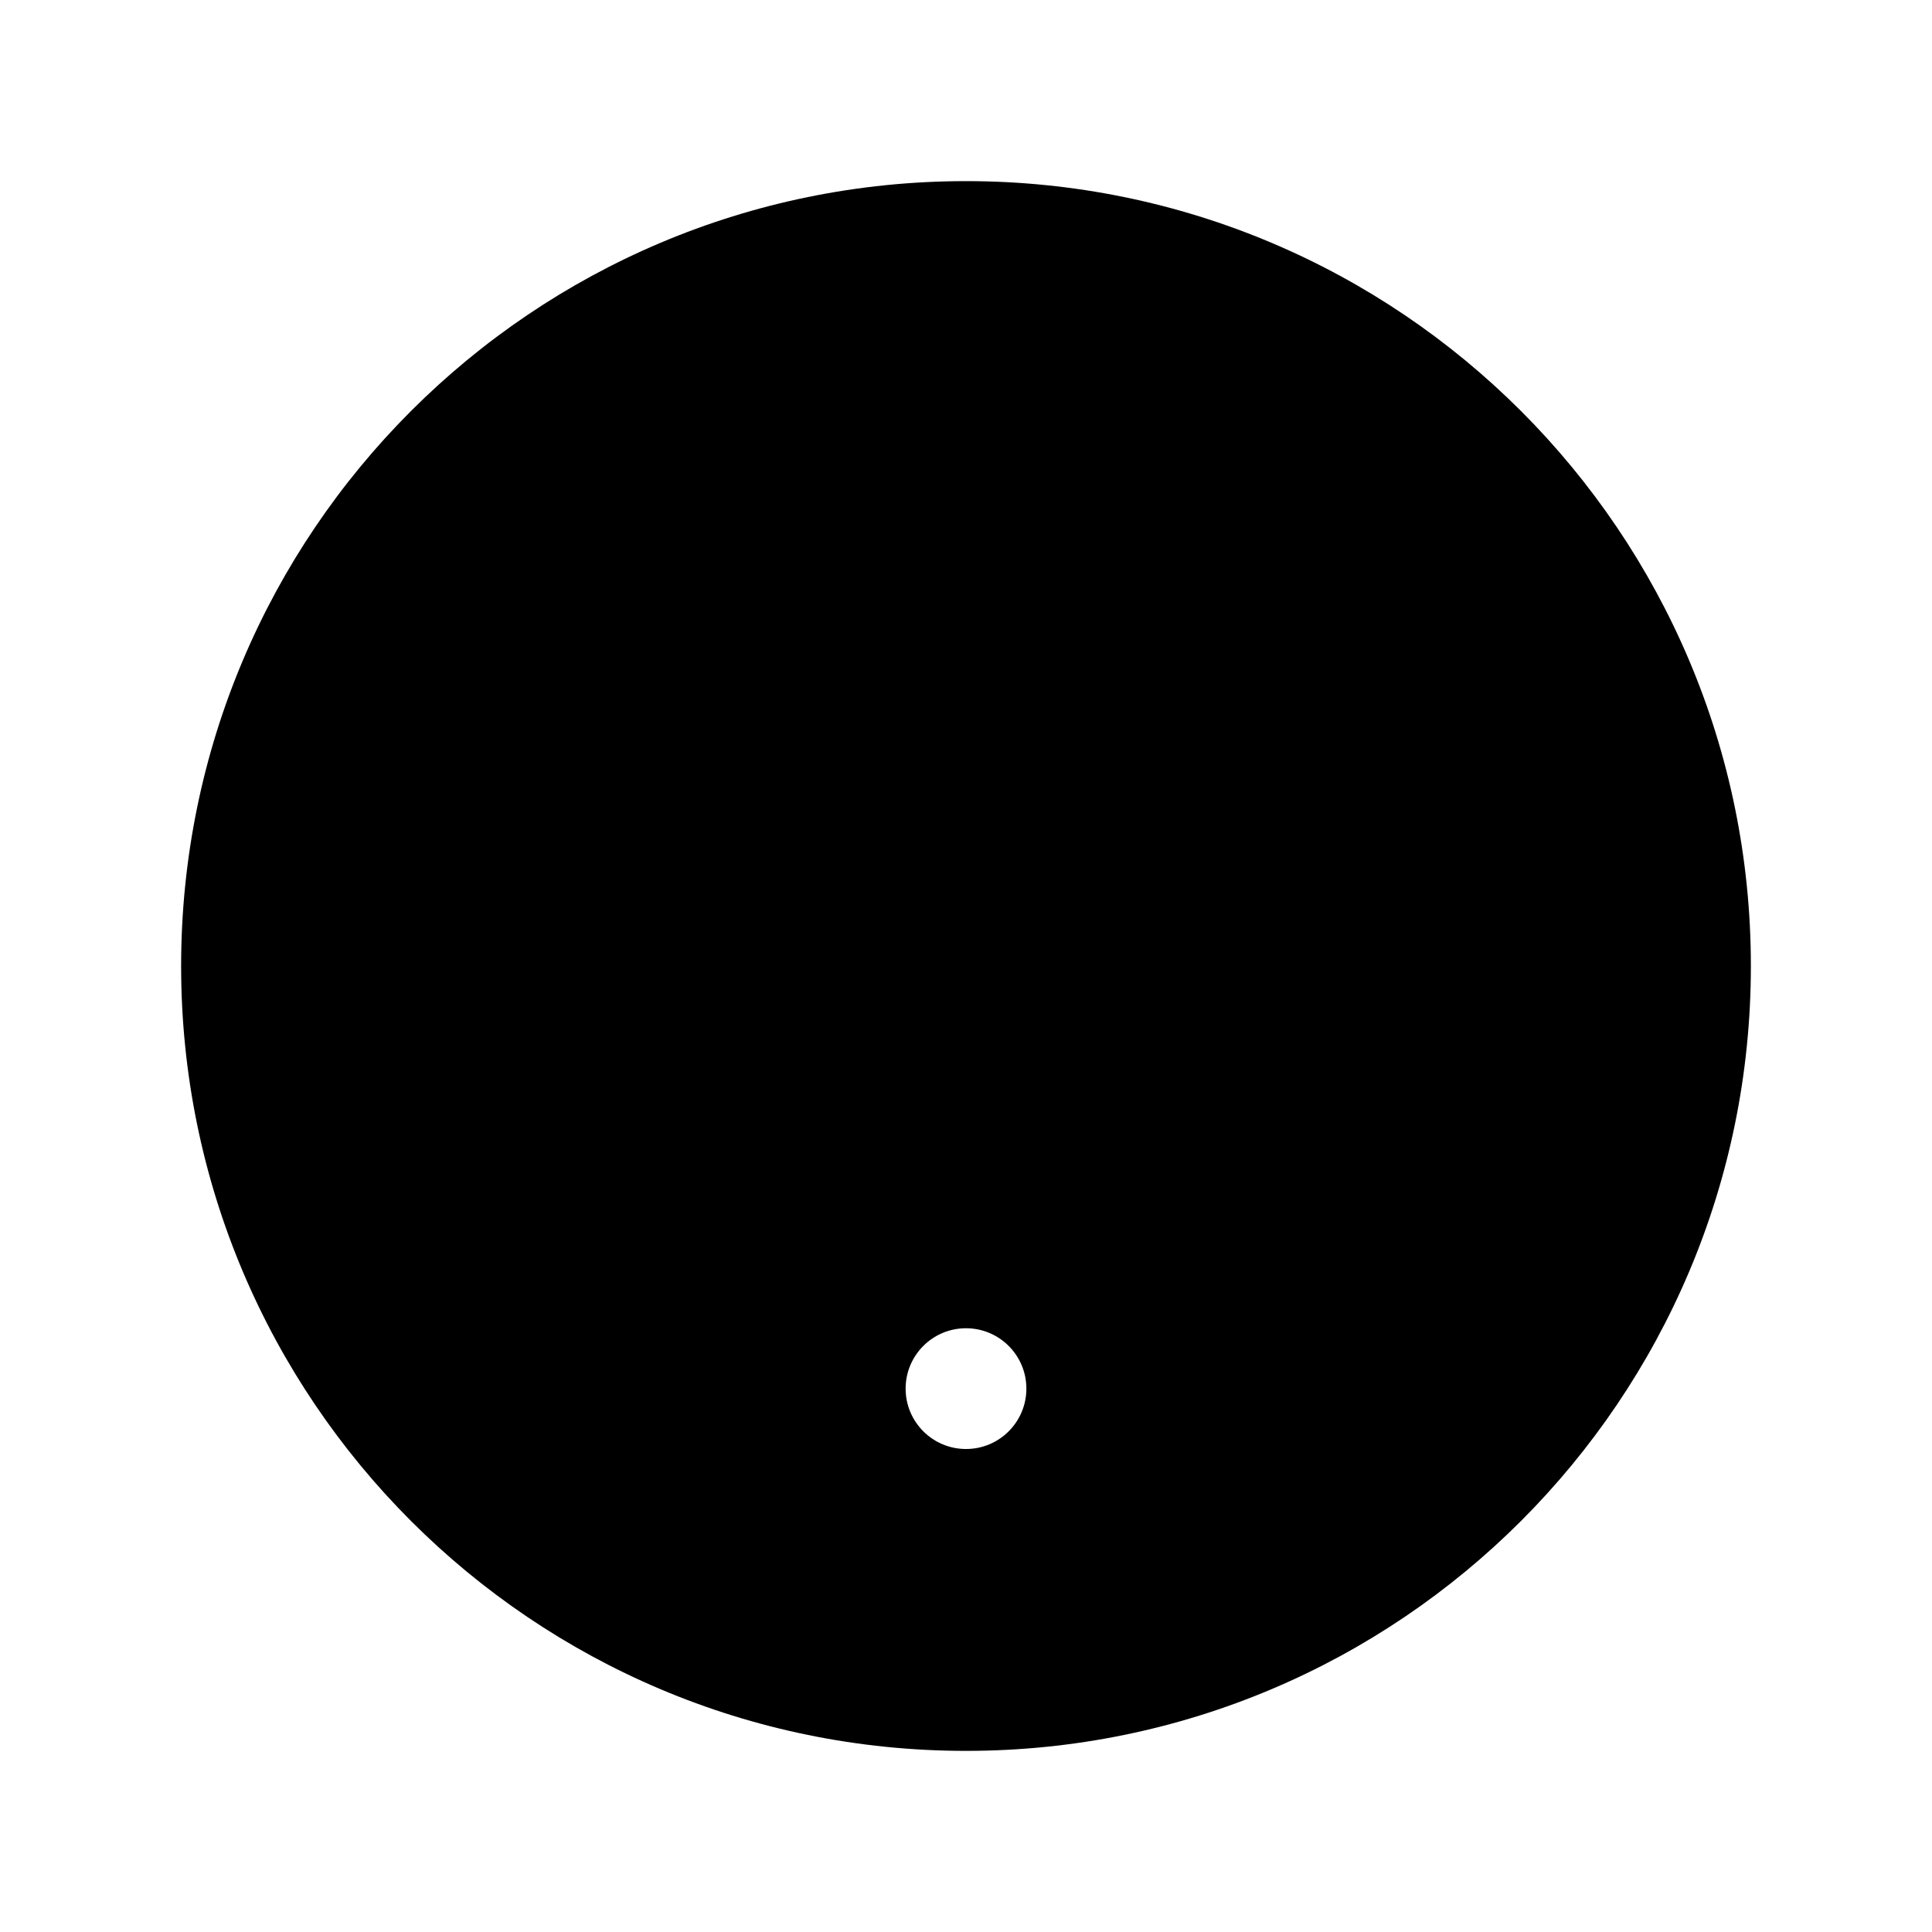
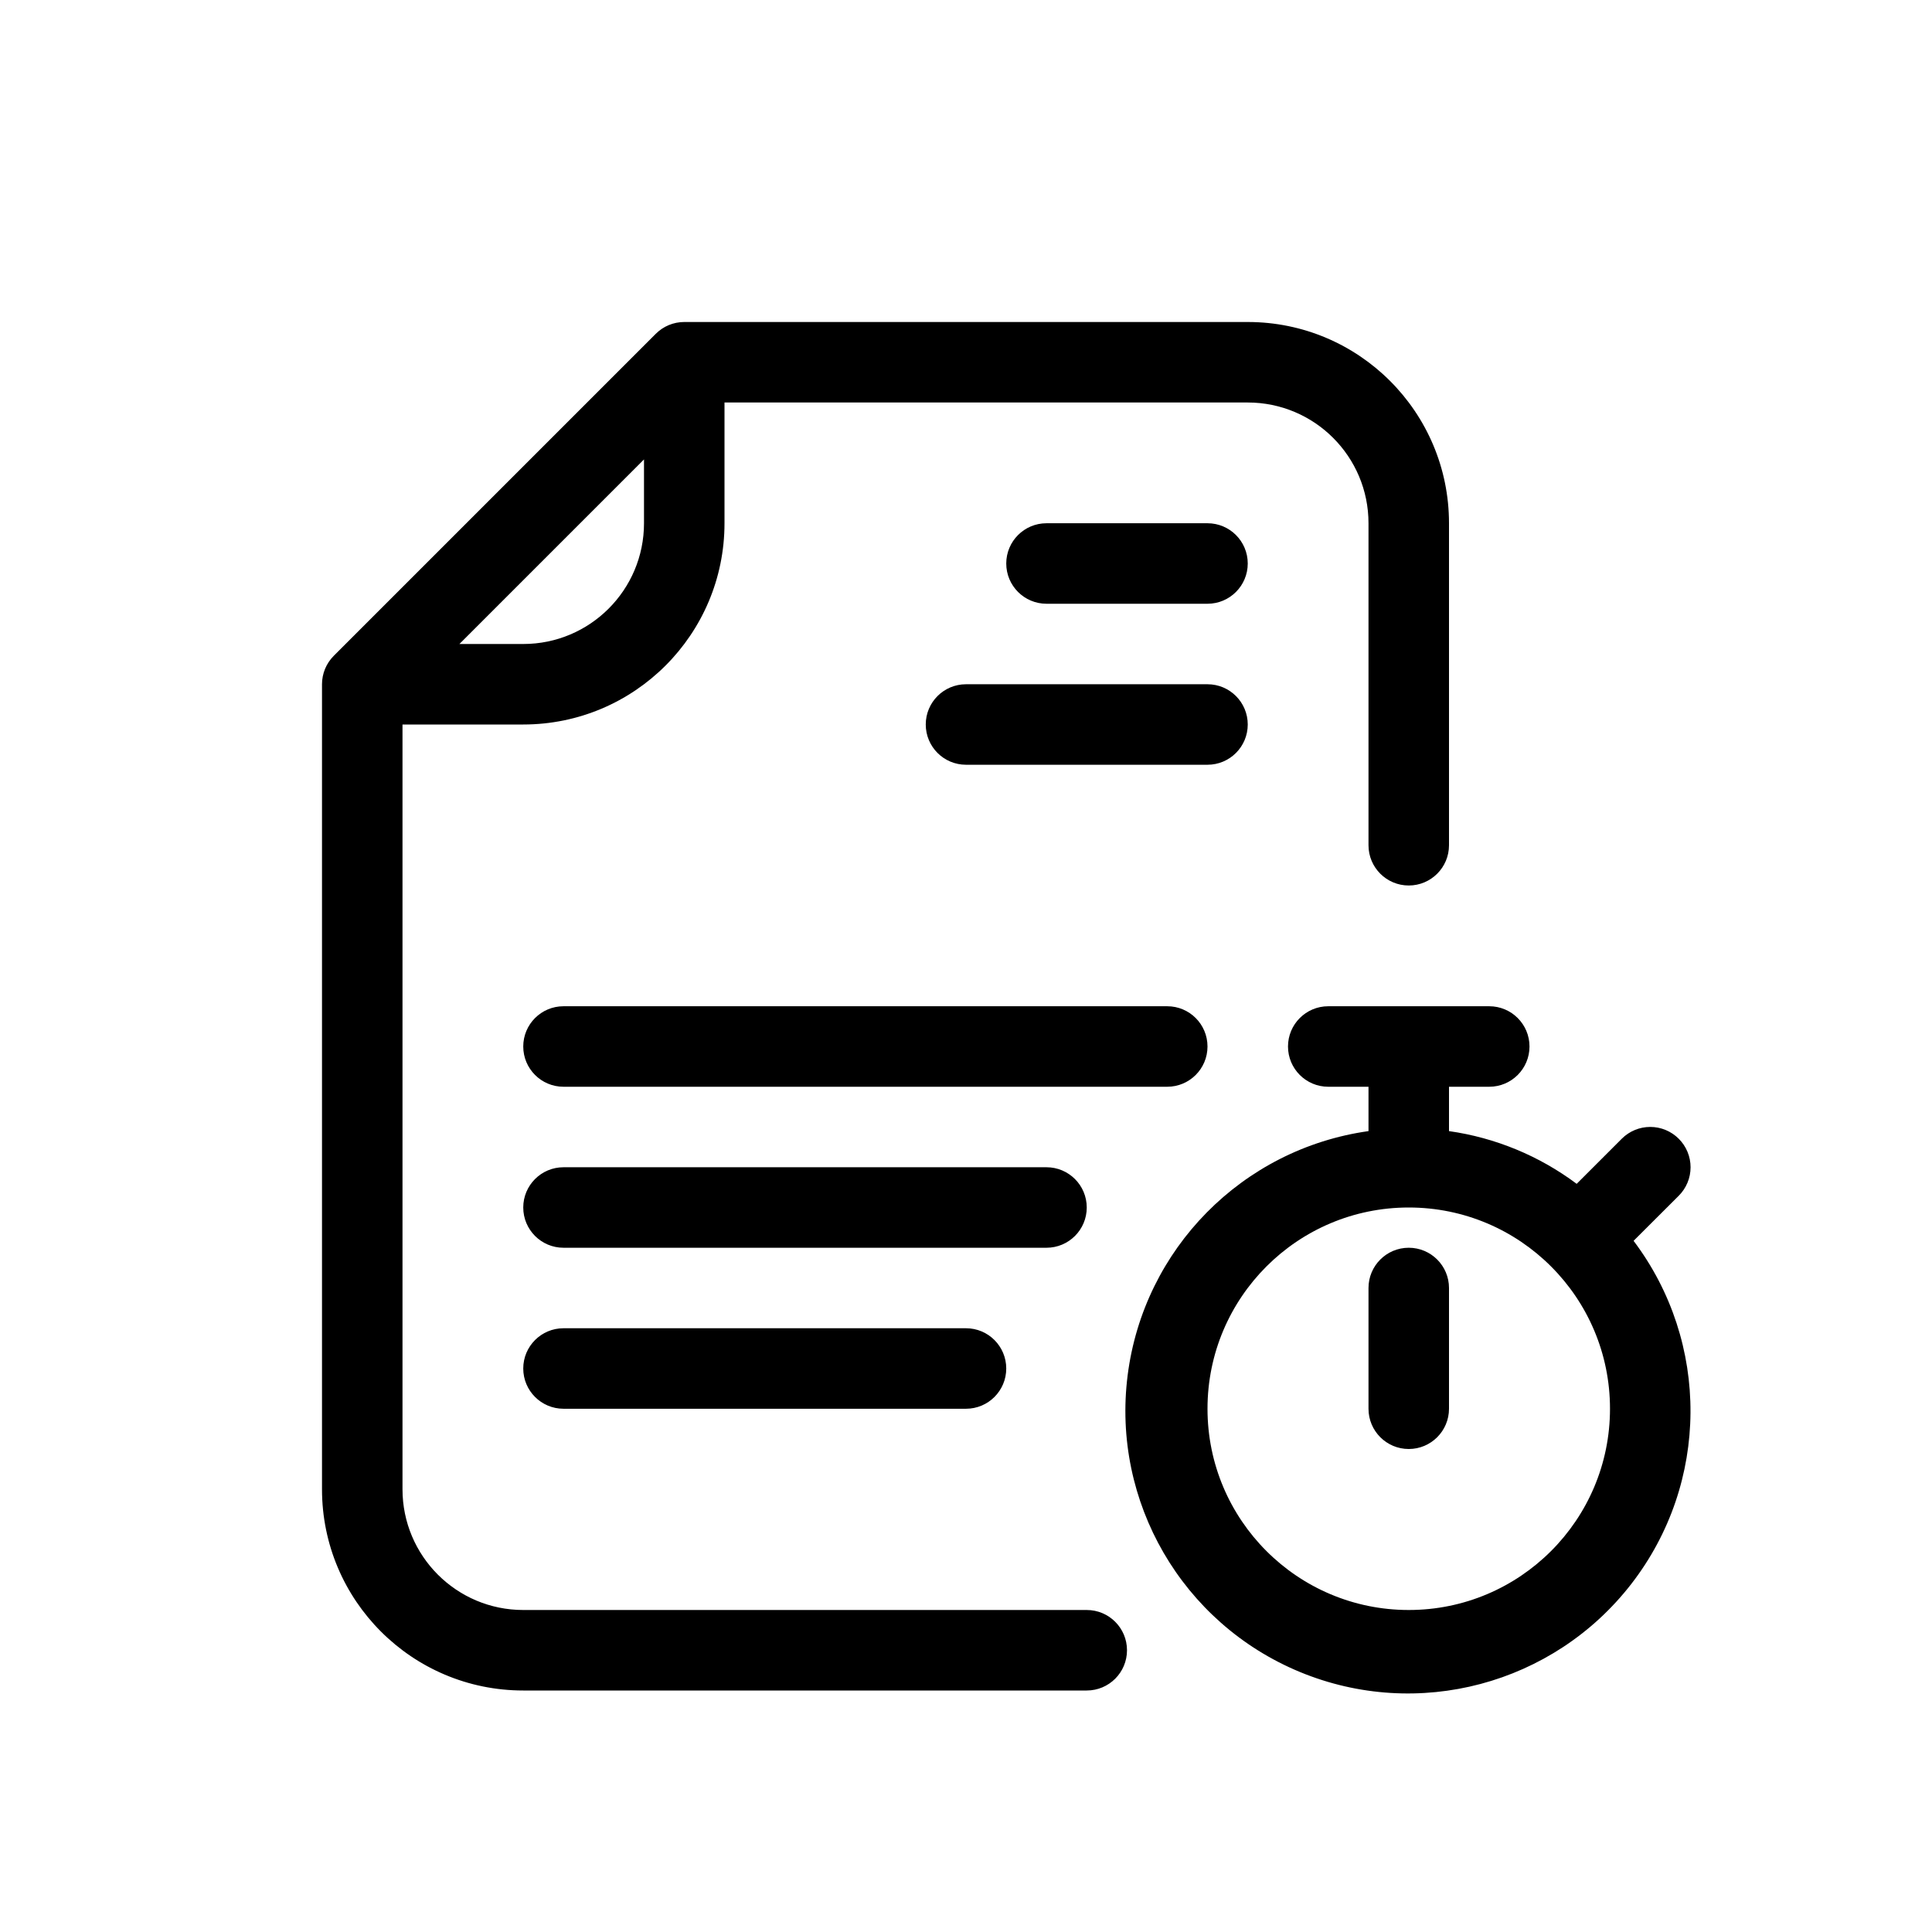
- <svg xmlns="http://www.w3.org/2000/svg" viewBox="0 0 24 24" fill="currentColor" className="size-6">
-   <path fillRule="evenodd" d="M2.25 12c0-5.385 4.365-9.75 9.75-9.75s9.75 4.365 9.75 9.75-4.365 9.75-9.75 9.75S2.25 17.385 2.25 12Zm11.378-3.917c-.89-.777-2.366-.777-3.255 0a.75.75 0 0 1-.988-1.129c1.454-1.272 3.776-1.272 5.23 0 1.513 1.324 1.513 3.518 0 4.842a3.75 3.75 0 0 1-.837.552c-.676.328-1.028.774-1.028 1.152v.75a.75.75 0 0 1-1.5 0v-.75c0-1.279 1.06-2.107 1.875-2.502.182-.088.351-.199.503-.331.83-.727.83-1.857 0-2.584ZM12 18a.75.75 0 1 0 0-1.5.75.75 0 0 0 0 1.5Z" clipRule="evenodd" />
+ <svg xmlns="http://www.w3.org/2000/svg" data-name="Layer 3" viewBox="0 0 24 24">
+   <path d="M13.5,20h-7A1.5,1.5,0,0,1,5,18.5V9H6.5A2.5,2.5,0,0,0,9,6.5V5h6.5A1.5,1.5,0,0,1,17,6.5v4a.5.5,0,0,0,1,0v-4A2.5,2.5,0,0,0,15.5,4h-7a.5.5,0,0,0-.354.147l-4,4A.5.5,0,0,0,4,8.5v10A2.5,2.5,0,0,0,6.5,21h7a.5.5,0,0,0,0-1ZM6.5,8H5.707L8,5.707V6.5A1.5,1.5,0,0,1,6.5,8Zm9-1a.5.5,0,0,1-.5.5H13a.5.5,0,0,1,0-1h2A.5.5,0,0,1,15.5,7ZM15,9.5H12a.5.5,0,0,1,0-1h3a.5.5,0,0,1,0,1Zm-.5,4H7a.5.5,0,0,1,0-1h7.5a.5.5,0,0,1,0,1Zm-1.5,2H7a.5.5,0,0,1,0-1h6a.5.5,0,0,1,0,1Zm7.854-1.354a.5.5,0,0,0-.708,0l-.56.56A3.458,3.458,0,0,0,18,14.051V13.5h.5a.5.5,0,0,0,0-1h-2a.5.5,0,0,0,0,1H17v.551a3.51,3.51,0,1,0,3.293,1.363l.561-.56A.5.5,0,0,0,20.854,14.146ZM17.5,20A2.5,2.5,0,1,1,20,17.5,2.5,2.5,0,0,1,17.5,20Zm.5-4v1.5a.5.5,0,0,1-1,0V16a.5.5,0,0,1,1,0Zm-6,.5a.5.5,0,0,1,0,1H7a.5.5,0,0,1,0-1Z" />
</svg>
